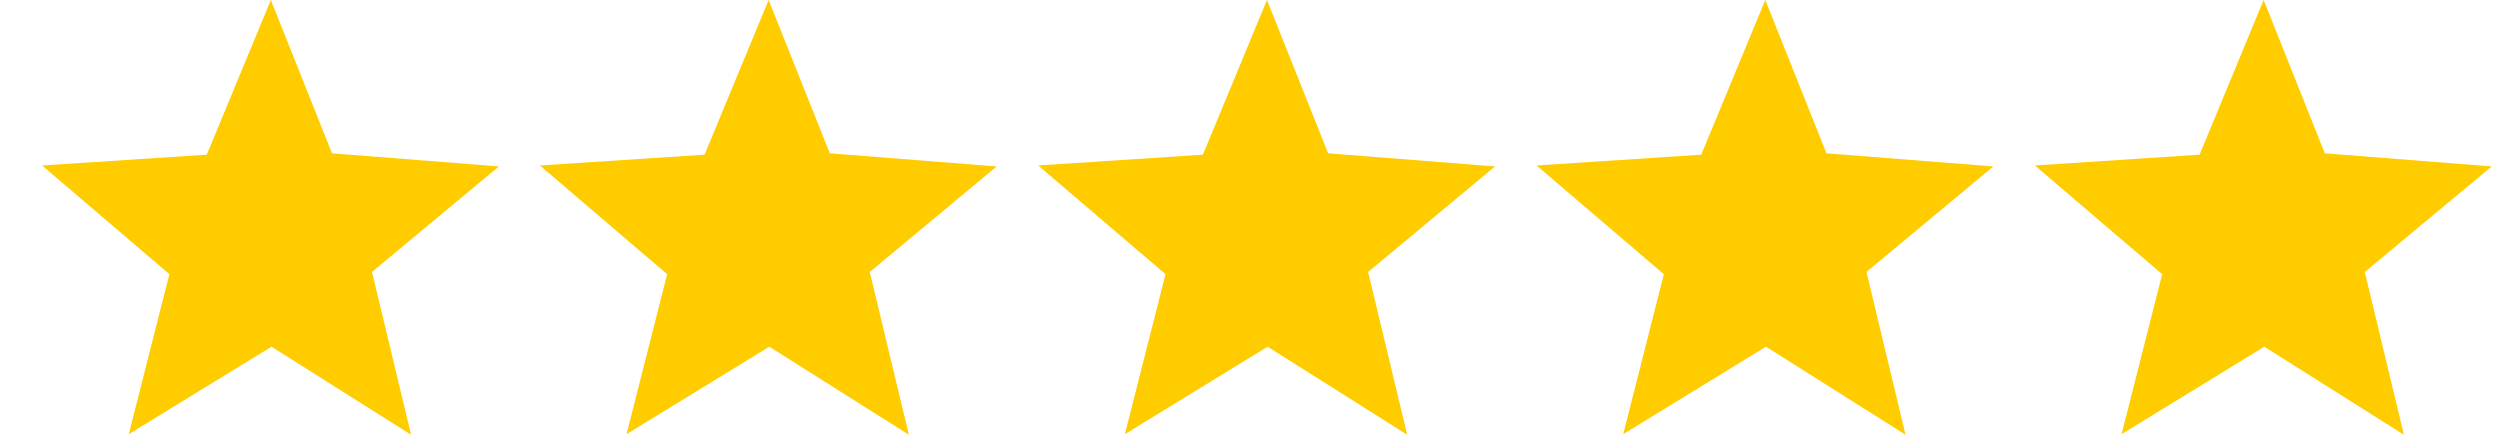
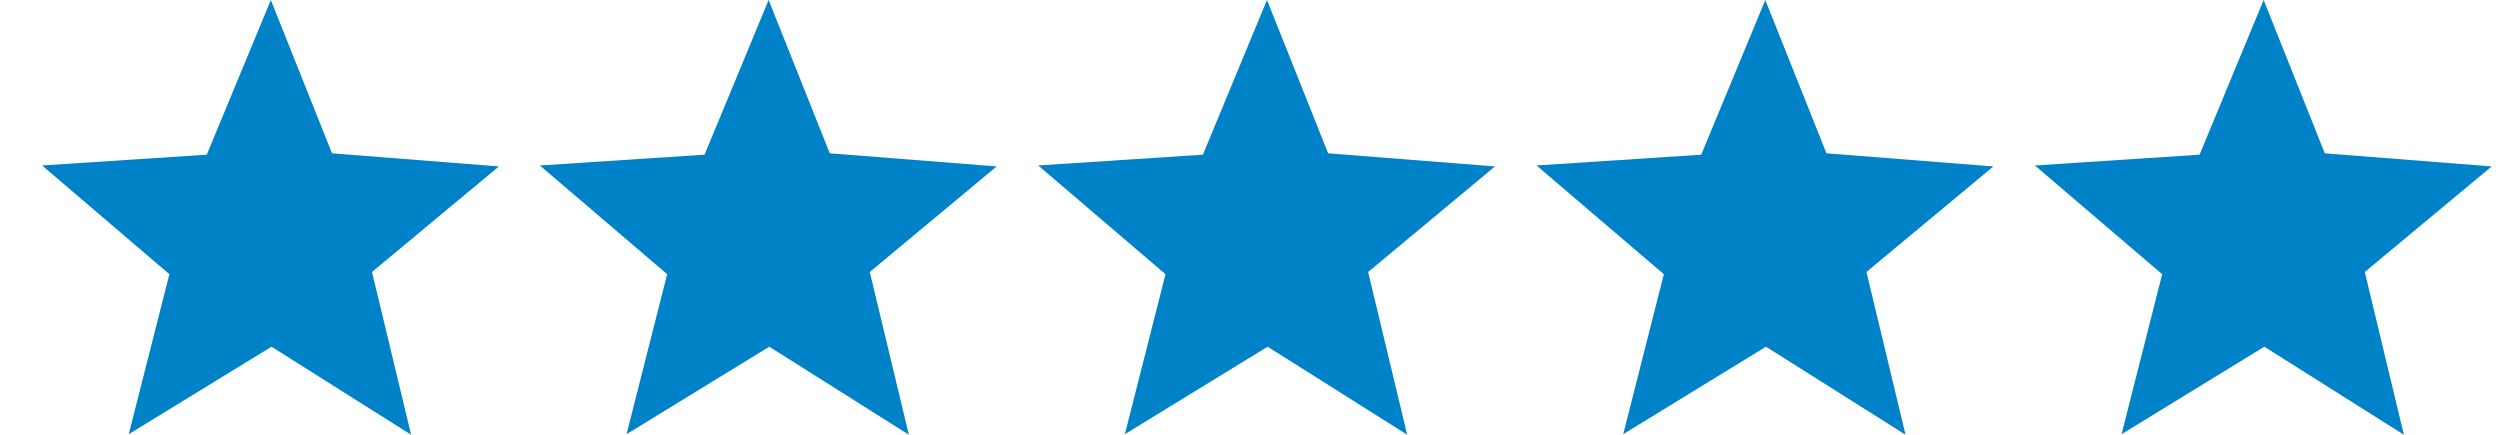
- <svg xmlns="http://www.w3.org/2000/svg" height="20.938" width="120.4" version="1.1" id="svg3386">
-   <defs id="defs3394" />
+ <svg xmlns="http://www.w3.org/2000/svg" version="1.1" id="svg3386" x="0px" y="0px" width="120.4px" height="20.938px" viewBox="0 0 120.4 20.938" enable-background="new 0 0 120.4 20.938" xml:space="preserve">
  <g id="g3795" transform="matrix(0.068322,0,0,0.068322,15.88582,-50.96343)">
-     <path id="path3797" transform="translate(-21.071,-112.5)" d="m 330.36,858.43 43.111,108.06 117.64,9.257 -89.445,74.392 27.55,114.75 -98.391,-62.079 -100.62,61.66 28.637,-112.76 -89.734,-76.638 116.09,-7.609 z" style="fill:#ffcc00" />
+     <path id="path3797" fill="#0082C9" d="M309.293,745.934l43.109,108.059l117.636,9.248   l-89.449,74.398l27.558,114.749l-98.396-62.077l-100.612,61.662l28.63-112.762l-89.735-76.642l116.092-7.604L309.293,745.934z" />
  </g>
-   <g transform="matrix(0.068322,0,0,0.068322,-8.087184,-50.96343)" id="g3807">
-     <path style="fill:#ffcc00" d="m 330.36,858.43 43.111,108.06 117.64,9.257 -89.445,74.392 27.55,114.75 -98.391,-62.079 -100.62,61.66 28.637,-112.76 -89.734,-76.638 116.09,-7.609 z" transform="translate(-21.071,-112.5)" id="path3809" />
+   <g id="g3807" transform="matrix(0.068322,0,0,0.068322,-8.087184,-50.96343)">
+     <path id="path3809" fill="#0082C9" d="M309.283,745.935l43.109,108.059l117.65,9.248   l-89.449,74.398l27.558,114.749l-98.397-62.077l-100.626,61.662l28.644-112.762l-89.735-76.642l116.092-7.604L309.283,745.935z" />
  </g>
-   <g transform="matrix(0.068322,0,0,0.068322,39.88582,-50.96343)" id="g3897">
-     <path style="fill:#ffcc00" d="m 330.36,858.43 43.111,108.06 117.64,9.257 -89.445,74.392 27.55,114.75 -98.391,-62.079 -100.62,61.66 28.637,-112.76 -89.734,-76.638 116.09,-7.609 z" transform="translate(-21.071,-112.5)" id="path3899" />
+   <g id="g3897" transform="matrix(0.068322,0,0,0.068322,39.88582,-50.96343)">
+     <path id="path3899" fill="#0082C9" d="M309.292,745.935l43.109,108.059l117.636,9.248   l-89.449,74.398l27.558,114.749l-98.396-62.077l-100.612,61.662l28.63-112.762l-89.735-76.642l116.092-7.604L309.292,745.935z" />
  </g>
  <g id="g3939" transform="matrix(0.068322,0,0,0.068322,63.88582,-50.96343)">
-     <path id="path3941" transform="translate(-21.071,-112.5)" d="m 330.36,858.43 43.111,108.06 117.64,9.257 -89.445,74.392 27.55,114.75 -98.391,-62.079 -100.62,61.66 28.637,-112.76 -89.734,-76.638 116.09,-7.609 z" style="fill:#ffcc00" />
+     <path id="path3941" fill="#0082C9" d="M309.292,745.935l43.109,108.059l117.636,9.248   l-89.449,74.398l27.558,114.749l-98.396-62.077l-100.612,61.662l28.63-112.762l-89.735-76.642l116.092-7.604L309.292,745.935z" />
  </g>
-   <g transform="matrix(0.068322,0,0,0.068322,87.88582,-50.96343)" id="g3981">
-     <path style="fill:#ffcc00" d="m 330.36,858.43 43.111,108.06 117.64,9.257 -89.445,74.392 27.55,114.75 -98.391,-62.079 -100.62,61.66 28.637,-112.76 -89.734,-76.638 116.09,-7.609 z" transform="translate(-21.071,-112.5)" id="path3983" />
+   <g id="g3981" transform="matrix(0.068322,0,0,0.068322,87.88582,-50.96343)">
+     <path id="path3983" fill="#0082C9" d="M309.292,745.935l43.109,108.059l117.636,9.248   l-89.449,74.398l27.558,114.749l-98.397-62.077l-100.612,61.662l28.63-112.762l-89.735-76.642l116.092-7.604L309.292,745.935z" />
  </g>
</svg>
